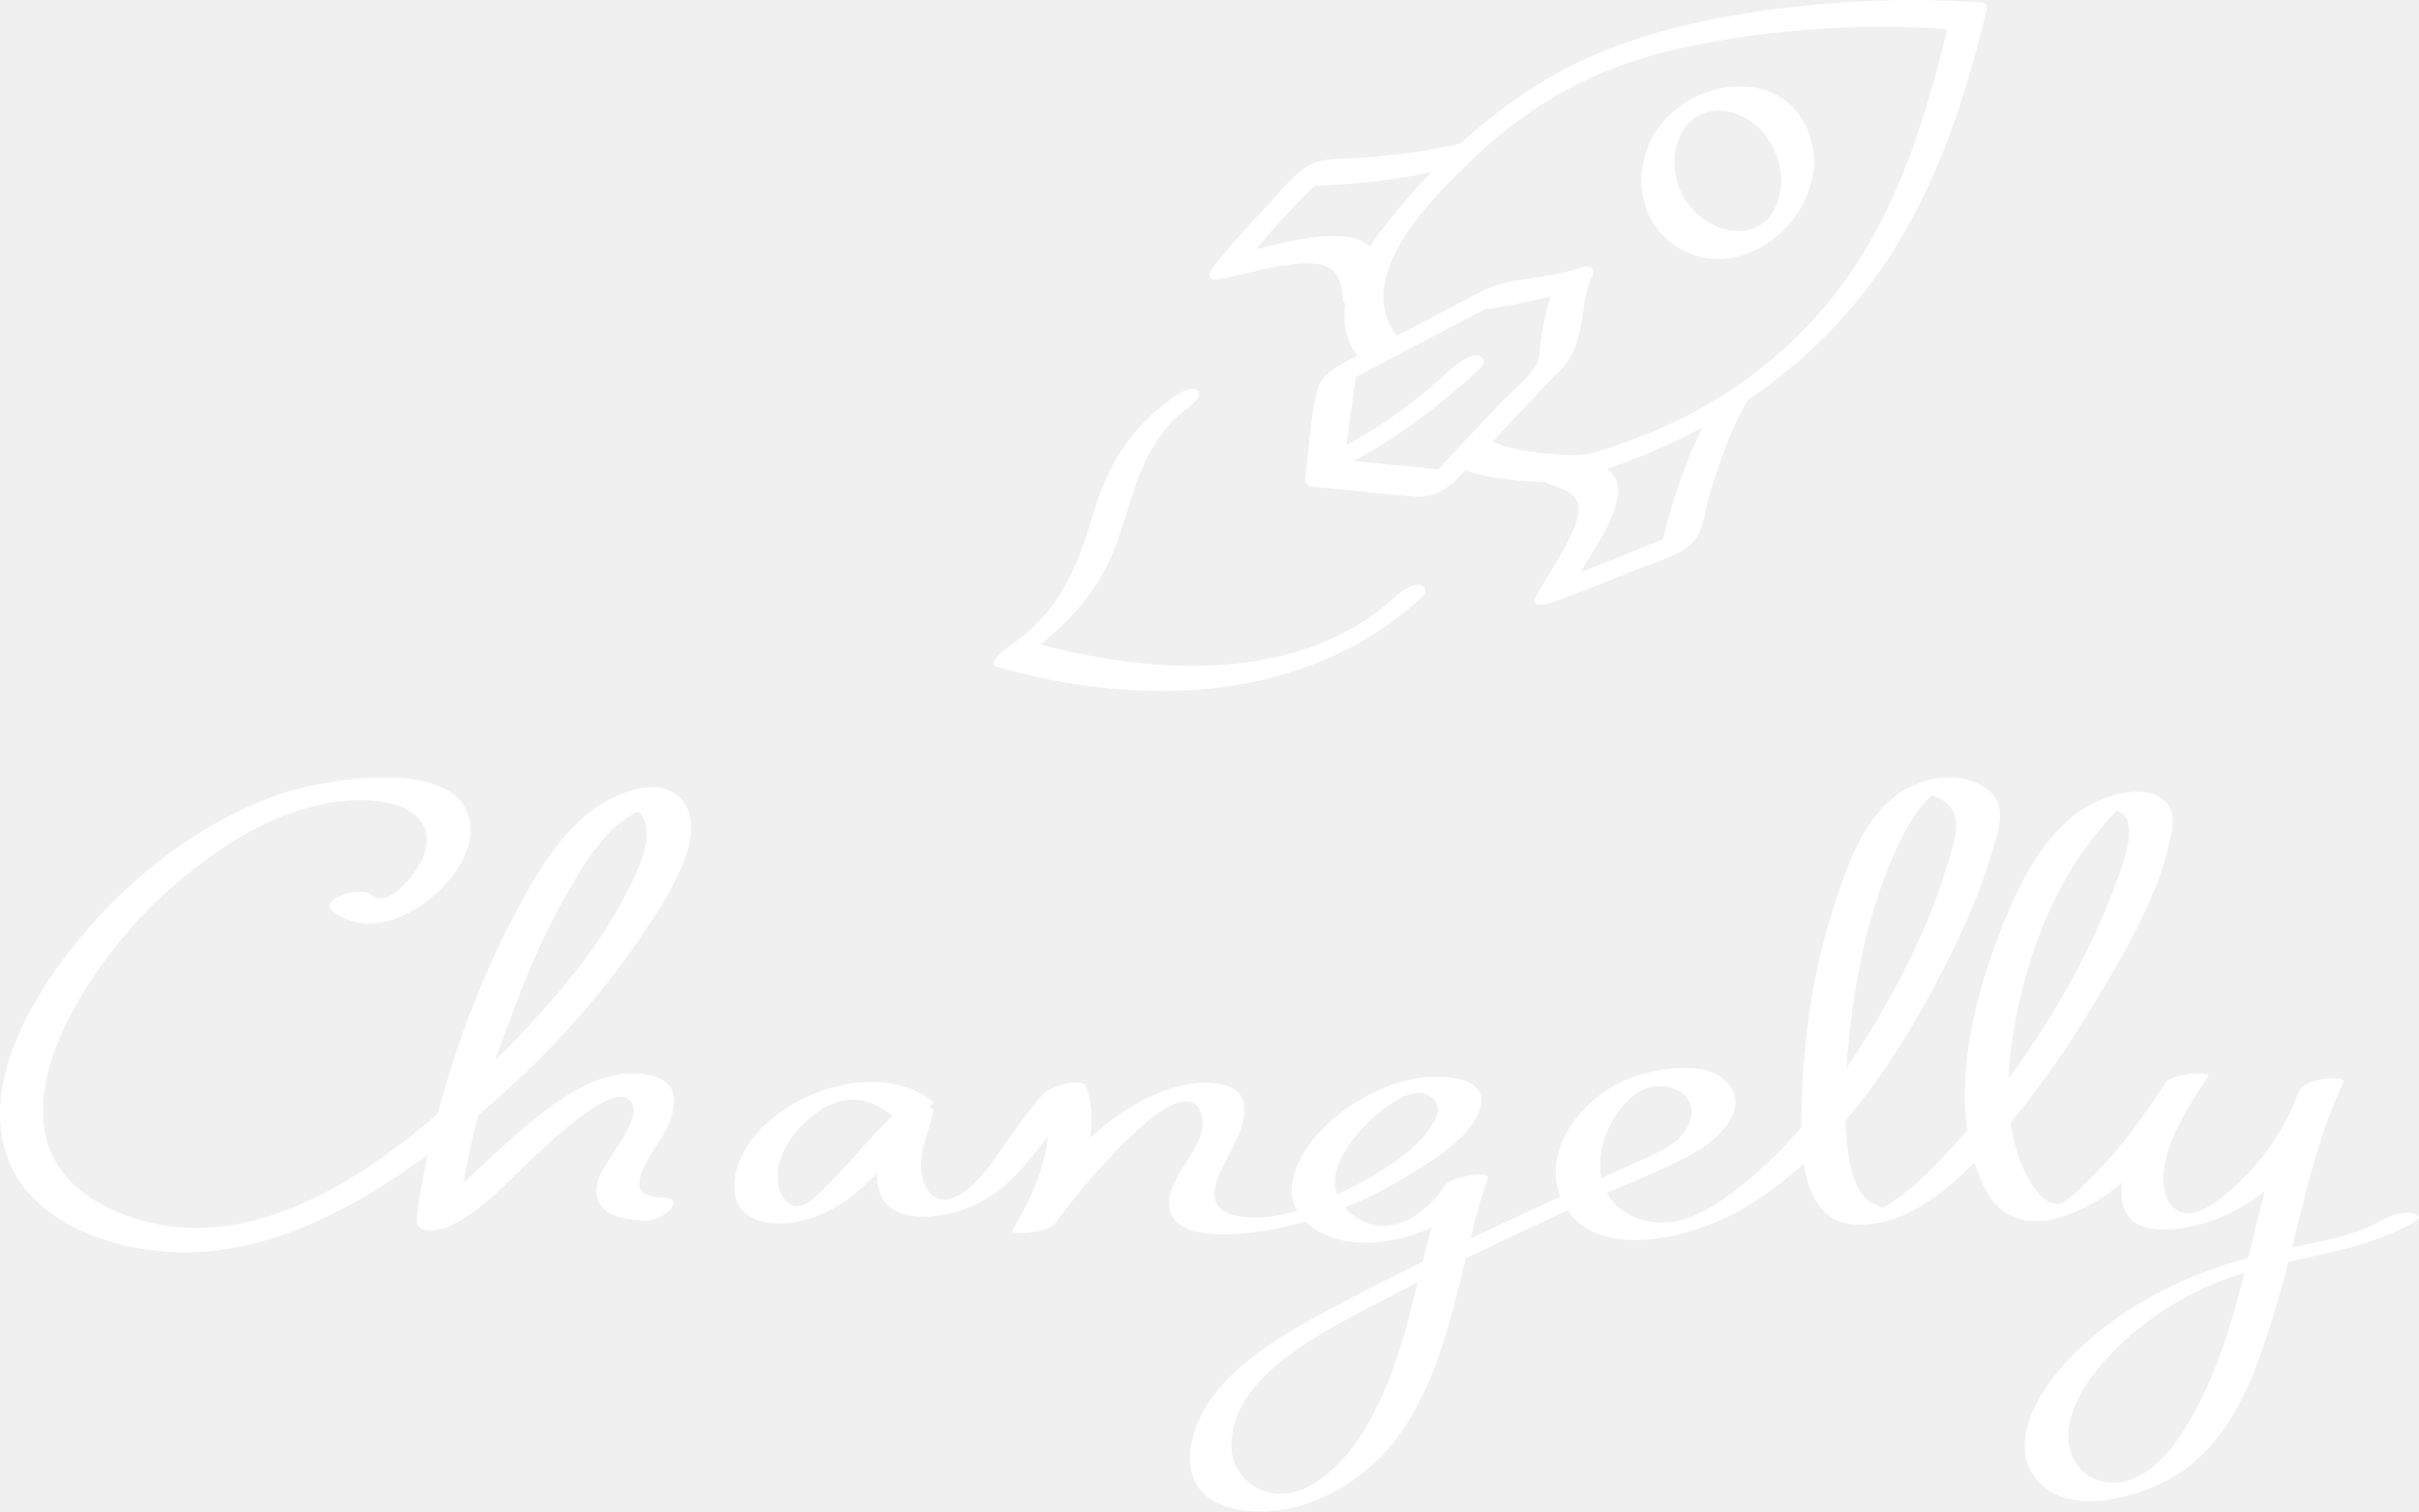
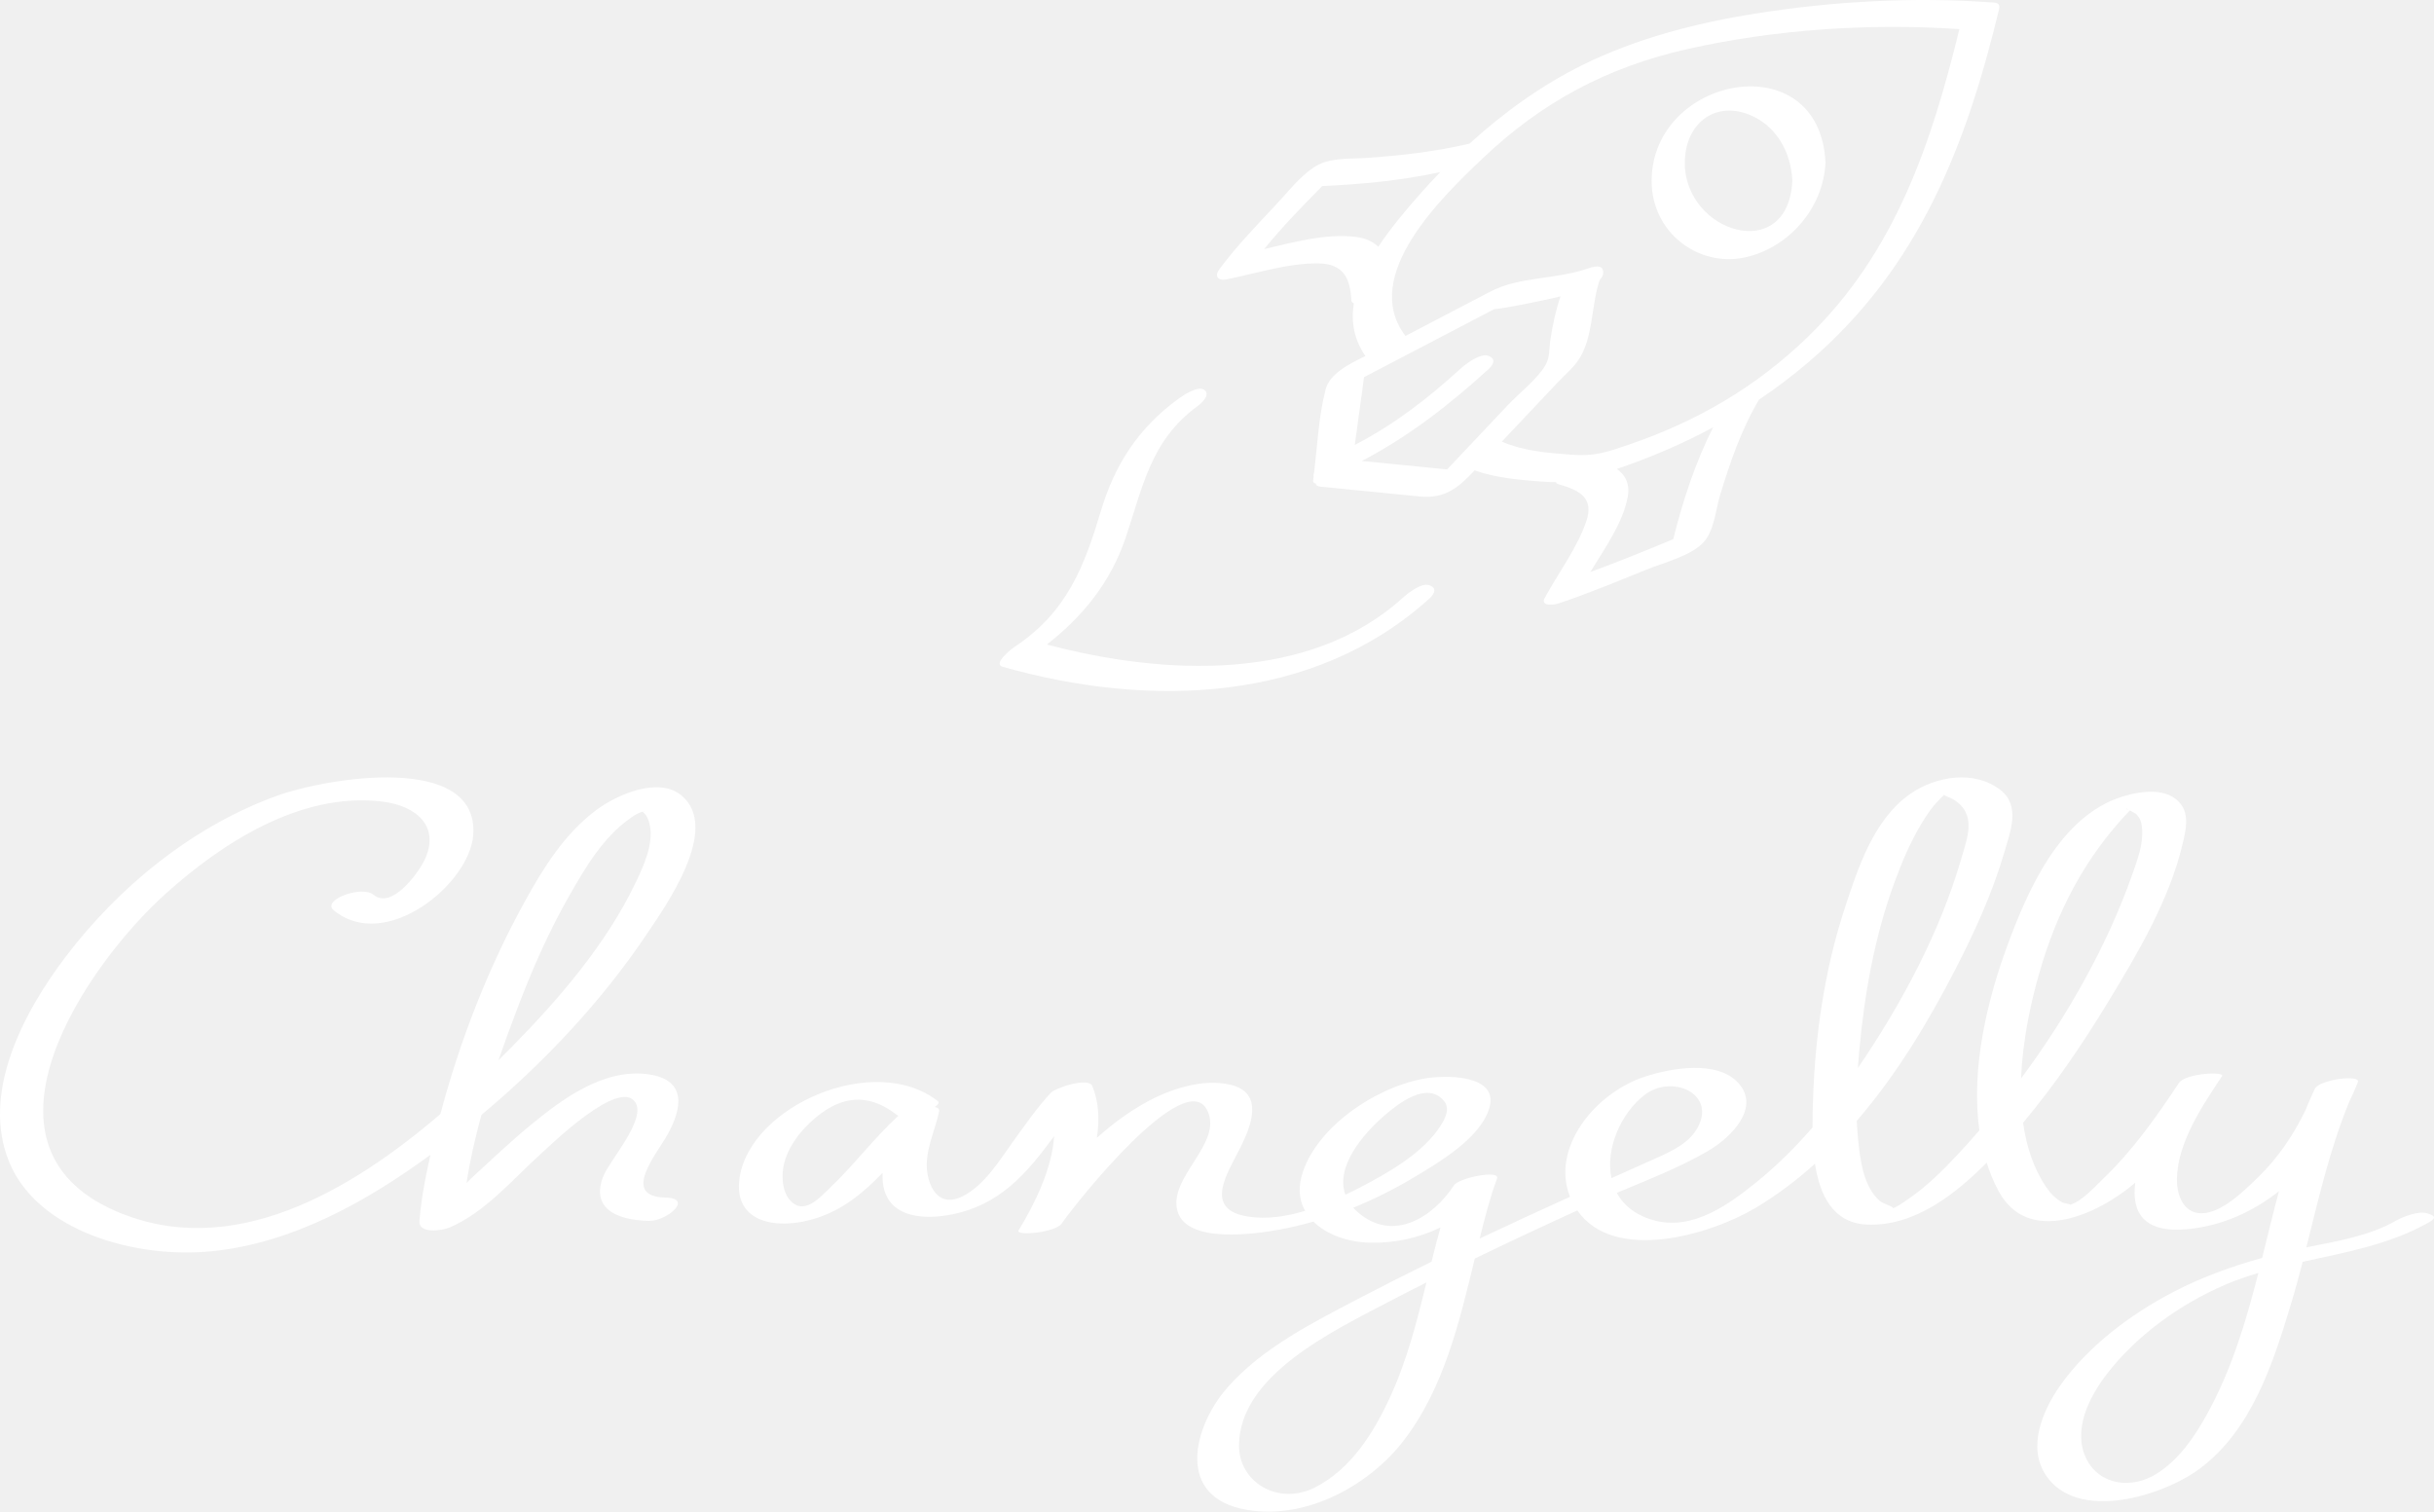
- <svg xmlns="http://www.w3.org/2000/svg" width="72px" height="45px" viewBox="0 0 72 45" version="1.1">
+ <svg xmlns="http://www.w3.org/2000/svg" width="95px" height="59px" viewBox="0 0 95 59" version="1.1">
  <defs />
  <g id="Page-1" stroke="none" stroke-width="1" fill="none" fill-rule="evenodd">
-     <g id="landing" transform="translate(-1234, -819)" fill="#FFFFFF">
-       <g id="first---1" transform="translate(-331, -450)">
-         <g id="sm-info_changelly" transform="translate(1565, 1269)">
-           <g id="Group-16">
-             <g id="logo-chan-white">
-               <path d="M65.272,42.124 C64.916,42.769 64.468,43.438 63.812,43.862 C63.072,44.341 62.101,44.22 61.712,43.418 C61.309,42.586 61.785,41.61 62.308,40.922 C63.179,39.775 64.471,38.824 65.85,38.234 C66.161,38.101 66.48,37.992 66.805,37.895 C66.437,39.348 66.012,40.784 65.272,42.124 M60.315,28.997 C60.831,27.175 61.648,25.553 62.992,24.138 C62.996,24.133 62.998,24.13 63.003,24.126 C63.079,24.167 63.167,24.213 63.183,24.229 C63.325,24.366 63.353,24.505 63.367,24.687 C63.402,25.137 63.218,25.622 63.07,26.043 C62.341,28.124 61.177,30.22 59.786,32.103 C59.827,31.004 60.06,29.899 60.315,28.997 M62.951,24.099 C62.924,24.102 62.9,24.092 62.888,24.061 C62.889,24.065 62.916,24.08 62.951,24.099 M56.037,26.276 C56.253,25.682 56.498,25.091 56.826,24.54 C56.969,24.3 57.127,24.053 57.326,23.847 C57.358,23.815 57.435,23.728 57.511,23.662 C57.542,23.704 57.7,23.745 57.792,23.803 C58.481,24.236 58.199,24.93 58.016,25.566 C57.385,27.75 56.257,29.876 54.958,31.794 C54.968,31.638 54.981,31.482 54.994,31.327 C55.147,29.617 55.443,27.907 56.037,26.276 M41.093,41.651 C40.631,42.646 39.967,43.734 38.899,44.279 C37.813,44.833 36.638,44.125 36.651,43.016 C36.676,40.941 39.398,39.64 41.097,38.743 C41.461,38.55 41.828,38.364 42.195,38.177 C41.909,39.355 41.614,40.531 41.093,41.651 M48.651,32.593 C49.433,31.987 50.717,32.525 50.251,33.504 C50.002,34.027 49.445,34.274 48.917,34.511 C48.5,34.697 48.084,34.884 47.668,35.072 C47.486,34.201 47.944,33.141 48.651,32.593 M40.94,33.219 C41.338,32.871 42.205,32.171 42.708,32.766 C42.9,32.994 42.761,33.277 42.625,33.495 C42.113,34.318 41.052,34.926 40.177,35.377 C40.054,35.44 39.928,35.504 39.797,35.567 C39.501,34.742 40.303,33.775 40.94,33.219 M24.566,35.346 C24.25,35.648 23.78,36.211 23.357,35.716 C23.175,35.503 23.134,35.153 23.153,34.892 C23.207,34.2 23.736,33.549 24.309,33.129 C25.057,32.581 25.798,32.614 26.523,33.186 C26.539,33.198 26.559,33.208 26.581,33.216 C26.57,33.223 26.559,33.23 26.553,33.236 C25.839,33.899 25.268,34.674 24.566,35.346 M71.786,36.116 C71.544,36.042 71.074,36.223 70.87,36.34 C70.083,36.795 69.133,36.949 68.223,37.133 C68.587,35.676 68.921,34.201 69.489,32.808 C69.585,32.609 69.672,32.41 69.749,32.212 C69.838,31.981 68.606,32.132 68.471,32.418 C68.371,32.632 68.278,32.847 68.191,33.064 C67.839,33.795 67.379,34.48 66.778,35.065 C66.406,35.425 65.717,36.122 65.119,36.118 C64.549,36.114 64.387,35.506 64.394,35.094 C64.413,34.014 65.142,32.926 65.73,32.035 C65.826,31.89 64.649,31.944 64.452,32.242 C63.795,33.24 63.096,34.241 62.215,35.088 C61.982,35.312 61.58,35.772 61.226,35.867 C61.277,35.845 61.068,35.833 60.986,35.785 C60.791,35.669 60.65,35.519 60.528,35.339 C60.152,34.78 59.941,34.121 59.845,33.423 C60.79,32.29 61.613,31.063 62.364,29.822 C63.246,28.363 64.177,26.775 64.561,25.13 C64.651,24.749 64.771,24.276 64.509,23.935 C64.119,23.429 63.324,23.543 62.774,23.717 C60.912,24.303 59.967,26.562 59.397,28.102 C58.795,29.727 58.293,31.798 58.553,33.649 C58.341,33.894 58.127,34.136 57.909,34.37 C57.468,34.844 56.995,35.32 56.447,35.695 C56.326,35.777 56.13,35.929 55.981,35.972 C56.073,35.934 55.717,35.847 55.607,35.751 C55.115,35.323 55.025,34.51 54.966,33.931 C54.946,33.744 54.934,33.555 54.926,33.366 C56.109,31.984 57.051,30.399 57.837,28.866 C58.416,27.737 58.944,26.567 59.293,25.36 C59.47,24.747 59.774,23.984 59.172,23.515 C58.404,22.917 57.266,23.102 56.507,23.633 C55.418,24.395 54.952,25.868 54.578,27.01 C53.972,28.859 53.687,30.851 53.63,32.777 C53.624,32.994 53.613,33.267 53.615,33.564 C53.113,34.146 52.567,34.695 51.962,35.189 C51.041,35.941 49.847,36.794 48.578,36.201 C48.222,36.035 47.978,35.793 47.826,35.51 C48.742,35.122 49.695,34.751 50.531,34.259 C51.207,33.862 52.089,32.974 51.418,32.236 C50.795,31.551 49.432,31.795 48.648,32.053 C47.186,32.536 45.867,34.171 46.442,35.627 C45.548,36.035 44.656,36.448 43.771,36.87 C43.917,36.268 44.07,35.667 44.285,35.082 C44.381,34.818 43.157,35.056 43.007,35.289 C42.401,36.225 41.205,37.012 40.152,36.074 C40.107,36.034 40.068,35.993 40.031,35.952 C40.646,35.7 41.239,35.4 41.796,35.067 C42.587,34.593 43.808,33.869 44.06,32.968 C44.335,31.984 42.747,31.987 42.079,32.117 C40.591,32.409 38.861,33.635 38.498,35.034 C38.397,35.424 38.449,35.762 38.606,36.045 C38.047,36.215 37.466,36.304 36.912,36.215 C35.567,36 36.33,34.893 36.693,34.158 C37,33.536 37.411,32.536 36.402,32.293 C35.576,32.094 34.604,32.426 33.904,32.814 C33.38,33.104 32.895,33.468 32.444,33.875 C32.529,33.344 32.508,32.817 32.314,32.335 C32.199,32.05 31.216,32.387 31.08,32.536 C30.659,32.998 30.311,33.504 29.951,34.007 C29.566,34.544 29.11,35.298 28.47,35.615 C27.656,36.019 27.378,35.116 27.417,34.569 C27.453,34.058 27.674,33.587 27.778,33.09 C27.795,33.009 27.742,32.969 27.651,32.955 C27.75,32.888 27.797,32.824 27.743,32.781 C25.873,31.307 22.208,32.913 21.879,35.048 C21.667,36.425 23.019,36.639 24.176,36.255 C24.96,35.995 25.563,35.486 26.108,34.913 C26.101,35.051 26.108,35.189 26.135,35.328 C26.307,36.19 27.204,36.311 28.016,36.177 C29.576,35.921 30.392,34.899 31.183,33.821 C31.115,34.805 30.614,35.828 30.13,36.629 C30.027,36.799 31.219,36.698 31.408,36.422 C31.836,35.796 35.059,31.721 35.711,33.052 C36.197,34.043 34.526,35.057 34.836,36.071 C35.126,37.018 37.093,36.741 37.831,36.607 C38.175,36.545 38.516,36.463 38.852,36.366 C39.241,36.752 39.862,36.974 40.506,36.993 C41.252,37.015 41.974,36.851 42.61,36.541 C42.516,36.88 42.43,37.219 42.346,37.56 C41.62,37.919 40.897,38.285 40.181,38.662 C38.791,39.395 37.324,40.142 36.308,41.306 C35.305,42.455 34.741,44.579 36.884,44.947 C38.677,45.254 40.522,44.188 41.512,42.899 C42.725,41.317 43.175,39.321 43.626,37.466 C44.631,36.977 45.643,36.501 46.659,36.033 C47.745,37.609 50.602,36.758 51.943,35.95 C52.573,35.572 53.152,35.129 53.689,34.643 C53.827,35.556 54.208,36.397 55.199,36.453 C56.629,36.533 57.866,35.523 58.768,34.612 C58.859,34.902 58.974,35.183 59.117,35.452 C59.991,37.096 62.048,36.168 63.161,35.211 C63.055,36.063 63.379,36.716 64.704,36.591 C65.736,36.493 66.646,36.068 67.413,35.461 C67.238,36.12 67.08,36.785 66.917,37.447 C66.005,37.701 65.12,38.026 64.29,38.461 C63,39.136 61.765,40.084 60.953,41.231 C60.426,41.977 59.961,43.07 60.516,43.912 C61.446,45.324 63.977,44.534 65.06,43.728 C66.611,42.574 67.243,40.563 67.753,38.875 C67.884,38.442 68.002,38.004 68.115,37.563 C69.41,37.276 70.723,37.038 71.863,36.38 C72.116,36.234 71.976,36.174 71.786,36.116" id="Fill-1" />
-               <path d="M16.848,26.65 C17.297,25.861 17.821,24.953 18.603,24.387 C18.715,24.306 18.831,24.223 18.965,24.174 C18.981,24.168 18.992,24.165 19.004,24.162 C19.139,24.262 19.193,24.422 19.224,24.574 C19.337,25.133 19.032,25.793 18.794,26.293 C17.941,28.085 16.56,29.714 15.138,31.166 C15.012,31.295 14.881,31.427 14.746,31.562 C14.924,31.039 15.113,30.524 15.305,30.017 C15.74,28.867 16.233,27.731 16.848,26.65 M19.024,24.156 C19.095,24.14 19.08,24.167 19.024,24.156 M19.126,27.817 C19.709,26.943 21.314,24.674 20.17,23.689 C19.49,23.103 18.253,23.66 17.661,24.097 C16.711,24.8 16.072,25.84 15.535,26.817 C14.44,28.812 13.606,30.977 13.027,33.164 C10.36,35.464 6.842,37.555 3.409,36.046 C-1.078,34.074 2.555,28.73 4.897,26.608 C6.513,25.144 8.849,23.577 11.28,23.858 C12.365,23.984 13.025,24.639 12.554,25.611 C12.375,25.98 11.594,27.087 11.05,26.636 C10.701,26.347 9.502,26.791 9.873,27.099 C11.399,28.364 13.895,26.319 13.998,24.857 C14.172,22.389 9.653,23.158 8.196,23.688 C5.648,24.616 3.471,26.452 1.94,28.484 C0.676,30.161 -0.571,32.558 0.279,34.609 C1.132,36.666 4.03,37.475 6.262,37.249 C8.667,37.005 10.866,35.754 12.732,34.379 C12.694,34.548 12.658,34.719 12.624,34.888 C12.526,35.371 12.444,35.857 12.406,36.346 C12.376,36.734 13.072,36.641 13.302,36.541 C14.376,36.074 15.173,35.095 15.999,34.349 C16.316,34.061 18.31,32.1 18.789,32.809 C19.131,33.314 18.041,34.533 17.85,35.007 C17.466,35.962 18.22,36.323 19.198,36.344 C19.711,36.356 20.539,35.669 19.681,35.65 C18.341,35.621 19.443,34.334 19.758,33.754 C20.167,33.001 20.341,32.133 19.155,31.978 C17.848,31.807 16.63,32.722 15.735,33.459 C15.148,33.942 14.602,34.464 14.047,34.976 C13.967,35.05 13.885,35.132 13.8,35.216 C13.904,34.538 14.057,33.861 14.241,33.19 C16.118,31.612 17.808,29.793 19.126,27.817" id="Fill-4" />
-               <path d="M53.46,10.045 C51.953,11.51 50.215,12.542 48.163,13.243 C47.513,13.465 47.175,13.586 46.502,13.537 C45.807,13.487 45.062,13.428 44.426,13.146 C44.975,12.56 45.525,11.974 46.075,11.388 C46.263,11.188 46.492,10.99 46.654,10.772 C47.144,10.108 47.054,9.102 47.323,8.331 C47.38,8.27 47.419,8.207 47.423,8.142 C47.44,7.899 47.245,7.899 47.014,7.98 C45.974,8.342 44.971,8.215 44.073,8.687 C43.239,9.126 42.406,9.564 41.572,10.002 C41.57,9.997 41.569,9.993 41.566,9.988 C40.234,8.212 42.641,5.878 43.86,4.713 C45.594,3.055 47.522,1.997 49.95,1.452 C52.53,0.874 55.305,0.686 57.961,0.867 C57.147,4.208 56.085,7.496 53.46,10.045 M49.495,16.051 C48.684,16.39 47.869,16.725 47.043,17.029 C47.471,16.321 48.009,15.566 48.15,14.793 C48.22,14.406 48.082,14.146 47.831,13.96 C48.834,13.616 49.782,13.207 50.678,12.72 C50.142,13.777 49.779,14.918 49.495,16.051 M40.283,13.724 C41.675,12.989 42.864,12.059 44.022,10.999 C44.196,10.839 44.256,10.671 44.015,10.59 C43.774,10.508 43.338,10.852 43.193,10.985 C42.22,11.876 41.243,12.638 40.076,13.245 C40.167,12.572 40.259,11.899 40.35,11.227 C41.316,10.719 42.282,10.211 43.247,9.704 C43.521,9.56 43.794,9.416 44.068,9.273 C44.12,9.246 44.16,9.224 44.195,9.205 C44.569,9.173 45.537,8.969 46.161,8.825 C46.018,9.24 45.934,9.656 45.865,10.092 C45.818,10.391 45.854,10.636 45.712,10.878 C45.465,11.297 44.944,11.696 44.607,12.055 C44.007,12.695 43.407,13.334 42.806,13.974 C41.965,13.891 41.124,13.807 40.283,13.724 M40.088,7.05 C39.222,6.948 38.269,7.208 37.396,7.415 C37.923,6.76 38.519,6.144 39.114,5.538 C40.281,5.487 41.466,5.372 42.604,5.123 C42.367,5.371 42.137,5.623 41.916,5.878 C41.555,6.295 41.129,6.799 40.772,7.345 C40.614,7.192 40.394,7.086 40.088,7.05 M58.979,0.076 C56.639,-0.1 54.218,0.036 51.91,0.407 C50.145,0.69 48.379,1.153 46.798,1.942 C45.581,2.549 44.466,3.363 43.47,4.275 C42.473,4.513 41.445,4.631 40.419,4.702 C39.874,4.739 39.307,4.676 38.847,4.994 C38.403,5.3 38.054,5.767 37.694,6.151 C37.128,6.754 36.551,7.361 36.065,8.022 C35.925,8.213 36.017,8.37 36.28,8.317 C37.15,8.141 38.101,7.83 39,7.841 C39.752,7.85 39.943,8.301 39.973,8.932 C39.975,8.983 40.004,9.013 40.047,9.03 C39.963,9.564 40.044,10.097 40.391,10.599 C39.882,10.842 39.33,11.139 39.213,11.593 C39.01,12.382 38.97,13.239 38.875,14.054 C38.856,14.102 38.85,14.145 38.859,14.18 C38.853,14.222 38.849,14.265 38.843,14.306 C38.836,14.357 38.866,14.384 38.919,14.394 C38.926,14.444 38.969,14.478 39.064,14.488 C40.042,14.585 41.021,14.682 42,14.779 C42.772,14.856 43.166,14.485 43.622,14.002 C44.265,14.237 45.013,14.293 45.686,14.341 C45.807,14.35 45.92,14.352 46.029,14.352 C46.035,14.38 46.054,14.401 46.094,14.412 C46.76,14.597 47.15,14.843 46.926,15.514 C46.659,16.307 46.093,17.061 45.695,17.802 C45.556,18.059 45.977,18.008 46.104,17.964 C46.987,17.664 47.848,17.306 48.709,16.955 C49.214,16.749 49.943,16.569 50.341,16.195 C50.713,15.847 50.746,15.181 50.883,14.732 C51.177,13.767 51.509,12.78 52.035,11.896 C52.54,11.555 53.028,11.184 53.499,10.779 C56.808,7.932 58.177,4.254 59.132,0.287 C59.163,0.159 59.135,0.088 58.979,0.076" id="Fill-7" />
-               <path d="M42.275,17.419 C42.04,17.34 41.626,17.676 41.483,17.806 C38.723,20.317 34.427,20.109 30.967,19.187 C32.042,18.342 32.85,17.327 33.29,16.029 C33.797,14.537 34.022,13.12 35.424,12.091 C35.557,11.993 35.819,11.743 35.621,11.604 C35.432,11.471 34.98,11.783 34.854,11.875 C33.66,12.752 32.972,13.849 32.568,15.203 C32.076,16.854 31.567,18.226 29.997,19.267 C29.945,19.302 29.349,19.761 29.662,19.851 C34.017,21.089 38.867,20.926 42.281,17.82 C42.451,17.666 42.505,17.497 42.275,17.419" id="Fill-10" />
-               <path d="M49.838,4.838 C49.845,3.698 50.701,3.01 51.721,3.405 C52.521,3.715 52.977,4.496 53.019,5.378 C52.9,7.888 49.826,6.93 49.838,4.838 M48.857,5.378 C48.852,6.923 50.238,7.956 51.604,7.665 C52.878,7.394 53.934,6.233 54,4.838 C53.832,1.292 48.869,2.242 48.857,5.378" id="Fill-12" />
-             </g>
+     <g id="landing" transform="translate(-850, -816)" fill="#FFFFFF">
+       <g id="Group-6" transform="translate(818, 768)">
+         <g id="Group-16" transform="translate(32, 48)">
+           <g id="logo-chan-white">
+             <path d="M86.123,55.229 C85.653,56.075 85.062,56.952 84.196,57.508 C83.22,58.136 81.939,57.977 81.426,56.926 C80.894,55.836 81.522,54.555 82.212,53.653 C83.361,52.15 85.066,50.903 86.885,50.129 C87.295,49.955 87.717,49.812 88.145,49.684 C87.659,51.59 87.099,53.473 86.123,55.229 M79.583,38.018 C80.263,35.629 81.341,33.503 83.114,31.647 C83.12,31.641 83.123,31.637 83.128,31.632 C83.229,31.685 83.346,31.746 83.367,31.767 C83.553,31.947 83.591,32.129 83.609,32.368 C83.655,32.957 83.413,33.594 83.218,34.146 C82.255,36.874 80.719,39.621 78.885,42.09 C78.938,40.65 79.246,39.201 79.583,38.018 M83.06,31.596 C83.024,31.6 82.994,31.587 82.977,31.547 C82.979,31.552 83.014,31.571 83.06,31.596 M73.938,34.451 C74.223,33.672 74.546,32.897 74.979,32.174 C75.168,31.859 75.376,31.536 75.639,31.266 C75.681,31.224 75.782,31.11 75.882,31.023 C75.924,31.078 76.132,31.133 76.253,31.209 C77.162,31.776 76.791,32.685 76.548,33.52 C75.716,36.384 74.228,39.171 72.514,41.686 C72.528,41.481 72.544,41.277 72.562,41.073 C72.764,38.831 73.154,36.59 73.938,34.451 M54.22,54.609 C53.61,55.913 52.734,57.341 51.325,58.055 C49.893,58.781 48.342,57.853 48.359,56.399 C48.392,53.678 51.984,51.973 54.225,50.796 C54.705,50.544 55.19,50.3 55.674,50.055 C55.297,51.599 54.907,53.14 54.22,54.609 M64.192,42.733 C65.224,41.939 66.919,42.643 66.303,43.928 C65.975,44.613 65.239,44.937 64.543,45.247 C63.993,45.491 63.444,45.736 62.895,45.983 C62.656,44.842 63.259,43.451 64.192,42.733 M54.018,43.554 C54.544,43.097 55.687,42.179 56.351,42.96 C56.604,43.258 56.421,43.63 56.241,43.916 C55.566,44.994 54.165,45.792 53.011,46.384 C52.849,46.466 52.682,46.55 52.51,46.632 C52.119,45.55 53.178,44.282 54.018,43.554 M32.413,46.343 C31.997,46.738 31.377,47.477 30.818,46.827 C30.578,46.549 30.523,46.089 30.55,45.748 C30.621,44.841 31.318,43.987 32.074,43.436 C33.062,42.717 34.039,42.761 34.996,43.51 C35.017,43.527 35.043,43.54 35.072,43.55 C35.058,43.559 35.044,43.568 35.035,43.576 C34.094,44.445 33.339,45.461 32.413,46.343 M94.718,47.352 C94.398,47.255 93.778,47.493 93.51,47.646 C92.471,48.242 91.217,48.445 90.017,48.686 C90.496,46.775 90.937,44.841 91.687,43.015 C91.814,42.755 91.929,42.493 92.03,42.233 C92.147,41.93 90.522,42.128 90.344,42.504 C90.212,42.784 90.09,43.066 89.974,43.351 C89.51,44.309 88.903,45.208 88.109,45.974 C87.619,46.446 86.71,47.36 85.921,47.355 C85.169,47.35 84.955,46.553 84.965,46.012 C84.99,44.596 85.951,43.17 86.727,42.001 C86.853,41.811 85.301,41.882 85.041,42.272 C84.175,43.581 83.252,44.893 82.089,46.005 C81.782,46.298 81.251,46.901 80.784,47.026 C80.852,46.997 80.576,46.981 80.467,46.918 C80.21,46.766 80.024,46.57 79.864,46.333 C79.367,45.6 79.089,44.736 78.962,43.821 C80.21,42.335 81.296,40.727 82.285,39.1 C83.45,37.186 84.678,35.105 85.185,32.948 C85.303,32.449 85.461,31.828 85.116,31.382 C84.601,30.718 83.552,30.868 82.827,31.095 C80.37,31.864 79.123,34.826 78.371,36.844 C77.577,38.976 76.914,41.691 77.257,44.117 C76.978,44.439 76.695,44.756 76.408,45.063 C75.826,45.684 75.201,46.309 74.479,46.8 C74.319,46.908 74.061,47.107 73.864,47.163 C73.985,47.113 73.516,47 73.371,46.874 C72.721,46.313 72.603,45.246 72.524,44.488 C72.499,44.242 72.482,43.995 72.471,43.747 C74.033,41.935 75.276,39.857 76.313,37.846 C77.076,36.367 77.774,34.832 78.234,33.25 C78.468,32.447 78.868,31.445 78.074,30.831 C77.061,30.046 75.559,30.289 74.558,30.986 C73.121,31.985 72.506,33.916 72.013,35.413 C71.213,37.838 70.837,40.449 70.762,42.974 C70.753,43.259 70.74,43.616 70.742,44.007 C70.08,44.77 69.36,45.489 68.561,46.136 C67.346,47.123 65.77,48.241 64.096,47.464 C63.626,47.245 63.305,46.928 63.104,46.558 C64.312,46.049 65.57,45.563 66.673,44.918 C67.564,44.396 68.729,43.232 67.844,42.265 C67.022,41.367 65.222,41.686 64.189,42.026 C62.26,42.659 60.518,44.802 61.278,46.711 C60.097,47.245 58.921,47.788 57.753,48.341 C57.946,47.552 58.148,46.764 58.431,45.997 C58.559,45.65 56.944,45.963 56.745,46.268 C55.946,47.495 54.367,48.527 52.979,47.297 C52.919,47.245 52.868,47.191 52.819,47.137 C53.631,46.806 54.412,46.414 55.147,45.977 C56.191,45.355 57.802,44.406 58.135,43.225 C58.498,41.934 56.403,41.938 55.521,42.11 C53.558,42.491 51.275,44.099 50.795,45.933 C50.662,46.445 50.732,46.888 50.938,47.259 C50.2,47.483 49.435,47.598 48.703,47.482 C46.929,47.2 47.935,45.749 48.415,44.785 C48.82,43.97 49.362,42.658 48.031,42.34 C46.94,42.079 45.658,42.514 44.734,43.023 C44.043,43.404 43.403,43.88 42.809,44.414 C42.92,43.718 42.893,43.027 42.636,42.394 C42.485,42.021 41.187,42.463 41.008,42.658 C40.453,43.264 39.993,43.928 39.518,44.587 C39.011,45.291 38.409,46.279 37.565,46.695 C36.491,47.225 36.123,46.041 36.175,45.324 C36.222,44.654 36.515,44.036 36.652,43.385 C36.674,43.279 36.604,43.226 36.484,43.208 C36.615,43.119 36.676,43.035 36.605,42.979 C34.138,41.047 29.302,43.153 28.869,45.952 C28.588,47.757 30.373,48.037 31.898,47.534 C32.934,47.193 33.729,46.527 34.448,45.775 C34.439,45.955 34.448,46.137 34.484,46.319 C34.711,47.449 35.894,47.607 36.966,47.433 C39.024,47.096 40.101,45.756 41.144,44.344 C41.055,45.633 40.394,46.974 39.755,48.024 C39.618,48.248 41.191,48.115 41.44,47.753 C42.006,46.932 46.258,41.59 47.119,43.335 C47.759,44.634 45.555,45.964 45.965,47.293 C46.346,48.535 48.943,48.172 49.917,47.996 C50.37,47.914 50.819,47.807 51.263,47.68 C51.777,48.186 52.596,48.477 53.446,48.502 C54.43,48.53 55.383,48.315 56.222,47.909 C56.098,48.353 55.984,48.799 55.873,49.245 C54.915,49.716 53.962,50.196 53.017,50.69 C51.182,51.652 49.247,52.63 47.906,54.157 C46.583,55.663 45.838,58.448 48.666,58.93 C51.032,59.333 53.466,57.935 54.772,56.245 C56.373,54.172 56.967,51.554 57.562,49.122 C58.888,48.48 60.223,47.856 61.564,47.243 C62.997,49.31 66.766,48.193 68.537,47.135 C69.367,46.638 70.131,46.058 70.839,45.421 C71.022,46.618 71.525,47.721 72.833,47.793 C74.719,47.899 76.351,46.574 77.541,45.381 C77.661,45.761 77.813,46.129 78.001,46.481 C79.155,48.637 81.869,47.421 83.338,46.165 C83.197,47.283 83.625,48.139 85.374,47.975 C86.736,47.847 87.936,47.289 88.948,46.494 C88.717,47.357 88.508,48.229 88.293,49.097 C87.09,49.43 85.923,49.856 84.826,50.426 C83.125,51.312 81.495,52.554 80.424,54.059 C79.729,55.037 79.115,56.469 79.847,57.573 C81.075,59.425 84.414,58.389 85.843,57.333 C87.89,55.819 88.723,53.182 89.396,50.97 C89.569,50.402 89.724,49.828 89.874,49.249 C91.583,48.872 93.316,48.561 94.82,47.698 C95.153,47.507 94.968,47.428 94.718,47.352" id="Fill-1" />
+             <path d="M22.23,34.941 C22.822,33.906 23.514,32.716 24.546,31.974 C24.693,31.868 24.846,31.759 25.023,31.695 C25.044,31.687 25.059,31.683 25.075,31.679 C25.253,31.81 25.325,32.02 25.365,32.219 C25.514,32.952 25.112,33.818 24.798,34.473 C23.672,36.823 21.849,38.959 19.974,40.862 C19.807,41.031 19.634,41.205 19.456,41.381 C19.692,40.696 19.941,40.02 20.194,39.355 C20.768,37.848 21.419,36.359 22.23,34.941 M25.101,31.671 C25.195,31.65 25.175,31.686 25.101,31.671 M25.236,36.471 C26.006,35.325 28.122,32.351 26.613,31.059 C25.716,30.291 24.084,31.02 23.303,31.594 C22.049,32.515 21.206,33.879 20.498,35.16 C19.052,37.776 17.952,40.614 17.189,43.482 C13.669,46.497 9.028,49.238 4.499,47.261 C-1.423,44.675 3.372,37.668 6.461,34.886 C8.593,32.966 11.675,30.912 14.884,31.281 C16.316,31.446 17.186,32.304 16.564,33.579 C16.328,34.062 15.297,35.514 14.58,34.923 C14.119,34.543 12.537,35.127 13.027,35.53 C15.041,37.188 18.334,34.507 18.47,32.59 C18.699,29.354 12.736,30.362 10.814,31.058 C7.452,32.274 4.58,34.682 2.56,37.346 C0.892,39.545 -0.753,42.687 0.368,45.376 C1.494,48.073 5.317,49.134 8.262,48.837 C11.435,48.518 14.337,46.877 16.799,45.074 C16.749,45.297 16.702,45.52 16.656,45.743 C16.527,46.376 16.42,47.012 16.37,47.654 C16.329,48.163 17.247,48.04 17.551,47.909 C18.969,47.297 20.02,46.014 21.109,45.035 C21.528,44.658 24.159,42.087 24.792,43.016 C25.243,43.678 23.804,45.276 23.552,45.898 C23.046,47.15 24.041,47.624 25.331,47.652 C26.008,47.667 27.1,46.766 25.968,46.741 C24.2,46.703 25.655,45.016 26.07,44.255 C26.609,43.268 26.839,42.13 25.274,41.926 C23.549,41.703 21.943,42.903 20.762,43.869 C19.987,44.502 19.266,45.186 18.534,45.858 C18.429,45.954 18.32,46.062 18.209,46.173 C18.346,45.283 18.547,44.396 18.791,43.515 C21.267,41.446 23.496,39.061 25.236,36.471" id="Fill-4" />
+             <path d="M70.538,13.171 C68.549,15.091 66.256,16.444 63.549,17.363 C62.691,17.655 62.244,17.812 61.357,17.749 C60.439,17.683 59.457,17.606 58.617,17.236 C59.343,16.468 60.068,15.699 60.794,14.93 C61.042,14.668 61.343,14.41 61.557,14.123 C62.204,13.252 62.086,11.933 62.439,10.923 C62.515,10.844 62.566,10.761 62.573,10.675 C62.595,10.356 62.337,10.357 62.032,10.462 C60.66,10.938 59.337,10.771 58.152,11.39 C57.052,11.965 55.952,12.539 54.852,13.114 C54.849,13.108 54.848,13.101 54.844,13.096 C53.087,10.767 56.263,7.707 57.871,6.179 C60.159,4.006 62.702,2.618 65.907,1.904 C69.31,1.146 72.972,0.9 76.476,1.137 C75.402,5.517 74.002,9.828 70.538,13.171 M65.306,21.045 C64.236,21.489 63.161,21.928 62.07,22.327 C62.636,21.399 63.345,20.408 63.531,19.395 C63.624,18.888 63.442,18.547 63.11,18.303 C64.434,17.852 65.685,17.316 66.867,16.677 C66.159,18.063 65.68,19.56 65.306,21.045 M53.152,17.993 C54.988,17.03 56.556,15.811 58.085,14.42 C58.315,14.211 58.393,13.991 58.076,13.884 C57.758,13.777 57.182,14.228 56.991,14.403 C55.707,15.57 54.418,16.57 52.878,17.365 C52.998,16.483 53.119,15.601 53.24,14.72 C54.514,14.054 55.788,13.388 57.063,12.723 C57.423,12.535 57.784,12.346 58.145,12.158 C58.213,12.122 58.266,12.094 58.313,12.069 C58.807,12.026 60.083,11.759 60.907,11.57 C60.718,12.115 60.608,12.66 60.516,13.231 C60.454,13.624 60.502,13.945 60.314,14.262 C59.988,14.812 59.301,15.335 58.857,15.806 C58.065,16.644 57.273,17.483 56.481,18.322 C55.371,18.212 54.261,18.103 53.152,17.993 M52.893,9.243 C51.752,9.11 50.493,9.45 49.341,9.722 C50.038,8.863 50.824,8.055 51.608,7.261 C53.149,7.194 54.712,7.043 56.214,6.717 C55.9,7.043 55.597,7.372 55.306,7.707 C54.83,8.254 54.268,8.914 53.796,9.63 C53.588,9.429 53.298,9.291 52.893,9.243 M77.819,0.1 C74.732,-0.131 71.537,0.048 68.493,0.534 C66.164,0.905 63.833,1.512 61.748,2.546 C60.142,3.342 58.67,4.409 57.357,5.605 C56.041,5.917 54.685,6.072 53.331,6.164 C52.612,6.214 51.863,6.131 51.257,6.547 C50.67,6.949 50.21,7.562 49.735,8.064 C48.989,8.855 48.227,9.651 47.586,10.517 C47.401,10.768 47.523,10.974 47.87,10.905 C49.018,10.674 50.273,10.266 51.458,10.28 C52.45,10.292 52.702,10.883 52.742,11.711 C52.745,11.777 52.783,11.817 52.84,11.839 C52.729,12.539 52.836,13.238 53.294,13.897 C52.622,14.215 51.894,14.604 51.739,15.2 C51.471,16.234 51.419,17.357 51.293,18.426 C51.268,18.49 51.261,18.546 51.272,18.592 C51.265,18.647 51.259,18.702 51.252,18.757 C51.242,18.824 51.282,18.859 51.351,18.872 C51.361,18.938 51.418,18.983 51.543,18.995 C52.834,19.123 54.125,19.25 55.417,19.378 C56.436,19.478 56.955,18.992 57.557,18.358 C58.406,18.666 59.393,18.739 60.281,18.803 C60.44,18.814 60.588,18.818 60.732,18.817 C60.74,18.854 60.766,18.882 60.818,18.896 C61.697,19.139 62.212,19.461 61.916,20.34 C61.565,21.381 60.817,22.369 60.291,23.34 C60.108,23.678 60.664,23.61 60.831,23.553 C61.997,23.159 63.133,22.69 64.269,22.23 C64.935,21.96 65.897,21.724 66.423,21.234 C66.913,20.778 66.957,19.904 67.138,19.315 C67.526,18.05 67.963,16.756 68.657,15.597 C69.324,15.15 69.968,14.663 70.589,14.132 C74.955,10.4 76.761,5.578 78.021,0.376 C78.062,0.209 78.025,0.115 77.819,0.1" id="Fill-7" />
+             <path d="M55.779,22.839 C55.469,22.734 54.924,23.176 54.735,23.346 C51.092,26.638 45.425,26.365 40.86,25.156 C42.278,24.048 43.344,22.717 43.925,21.016 C44.593,19.059 44.889,17.202 46.74,15.852 C46.915,15.724 47.261,15.397 47,15.214 C46.751,15.04 46.154,15.449 45.988,15.569 C44.412,16.719 43.504,18.158 42.972,19.933 C42.323,22.097 41.651,23.897 39.58,25.261 C39.51,25.307 38.724,25.909 39.137,26.026 C44.883,27.65 51.282,27.436 55.788,23.364 C56.011,23.162 56.084,22.941 55.779,22.839" id="Fill-10" />
+             <path d="M65.759,6.343 C65.768,4.848 66.897,3.946 68.243,4.464 C69.299,4.871 69.901,5.894 69.956,7.052 C69.799,10.342 65.742,9.086 65.759,6.343 M64.464,7.052 C64.457,9.077 66.287,10.431 68.088,10.05 C69.769,9.695 71.163,8.172 71.25,6.343 C71.028,1.693 64.48,2.94 64.464,7.052" id="Fill-12" />
          </g>
        </g>
      </g>
    </g>
  </g>
</svg>
